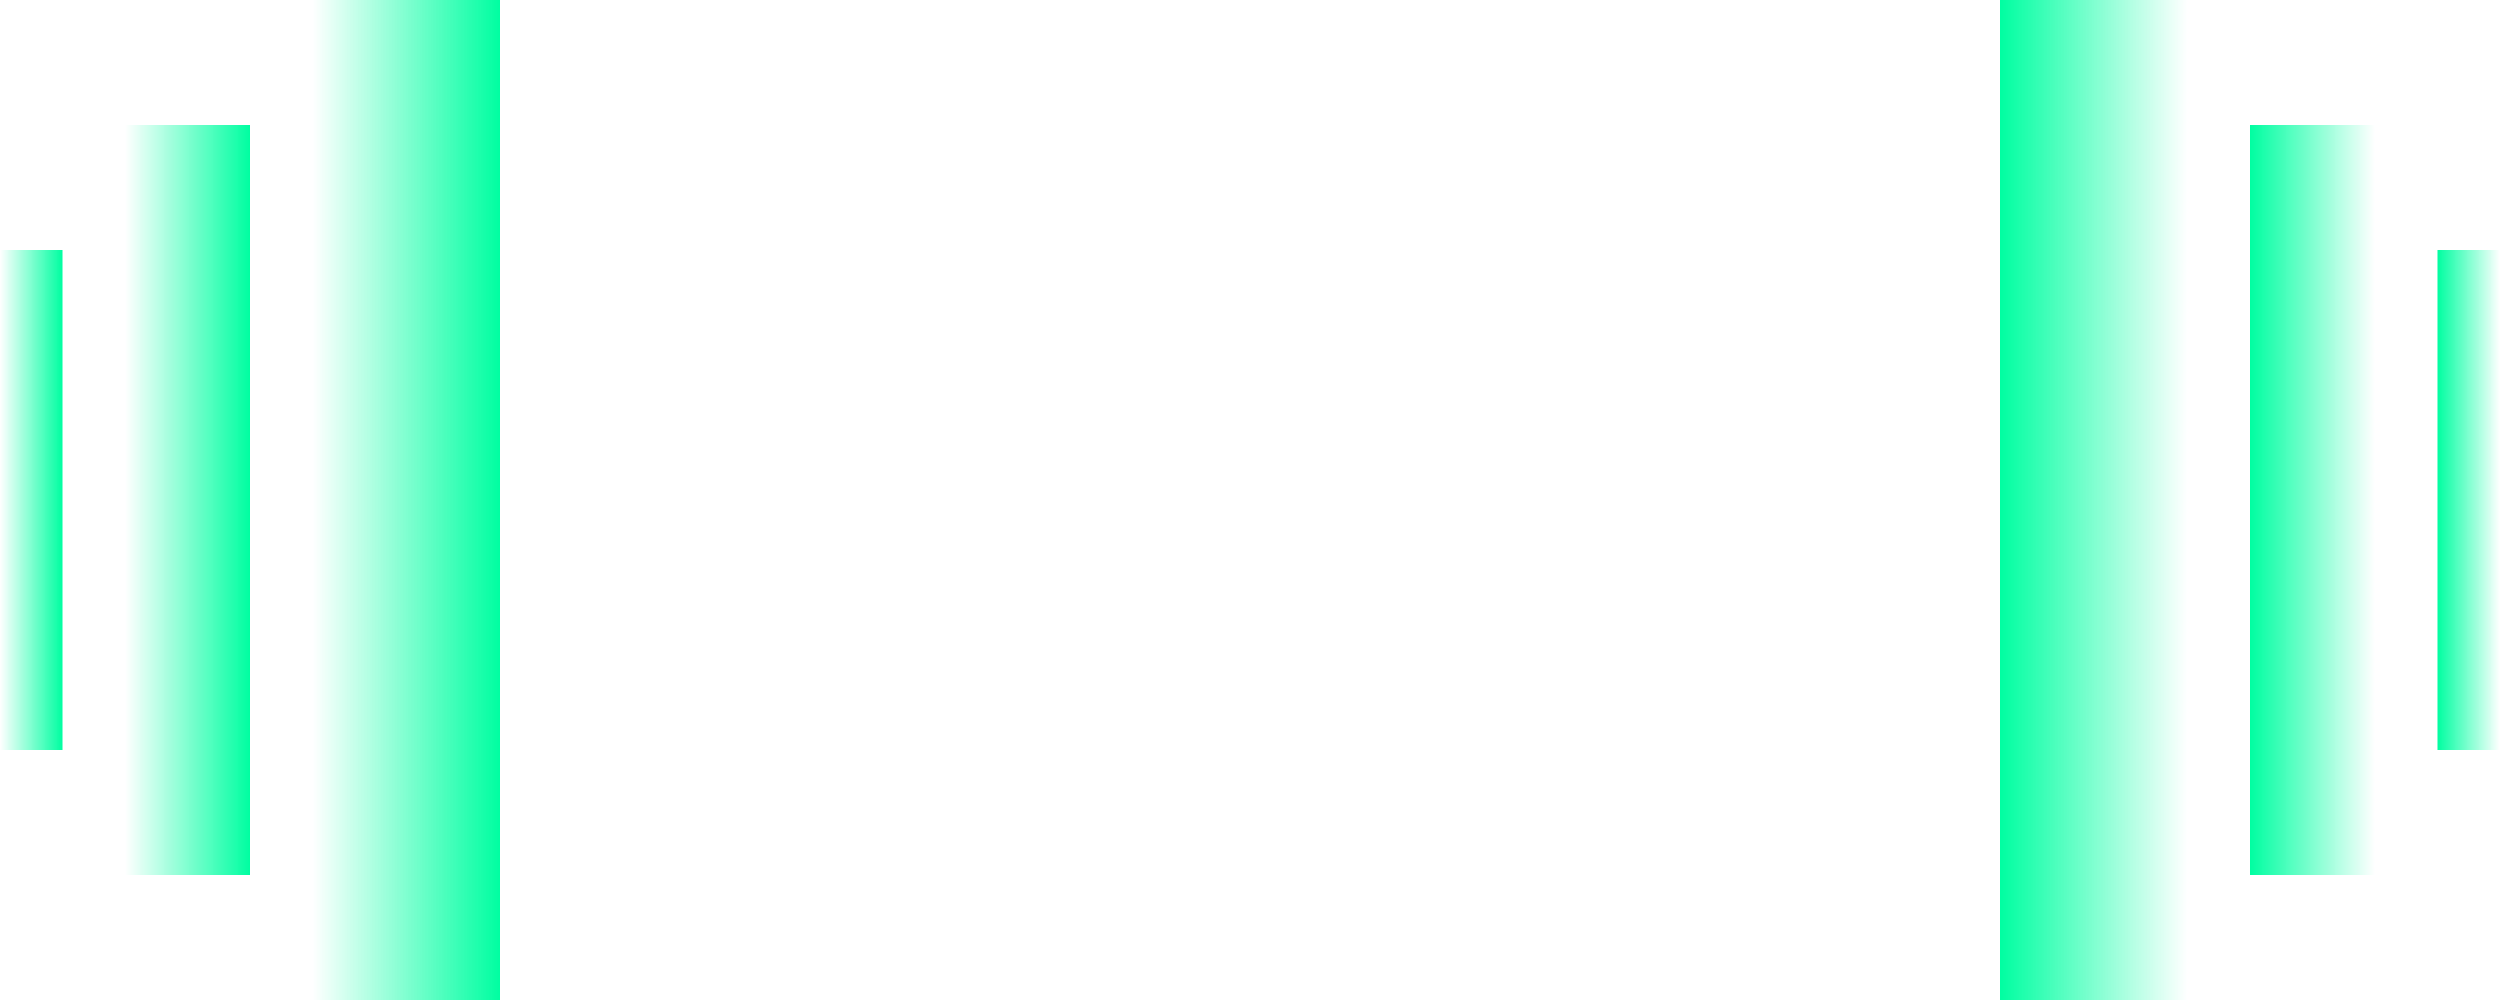
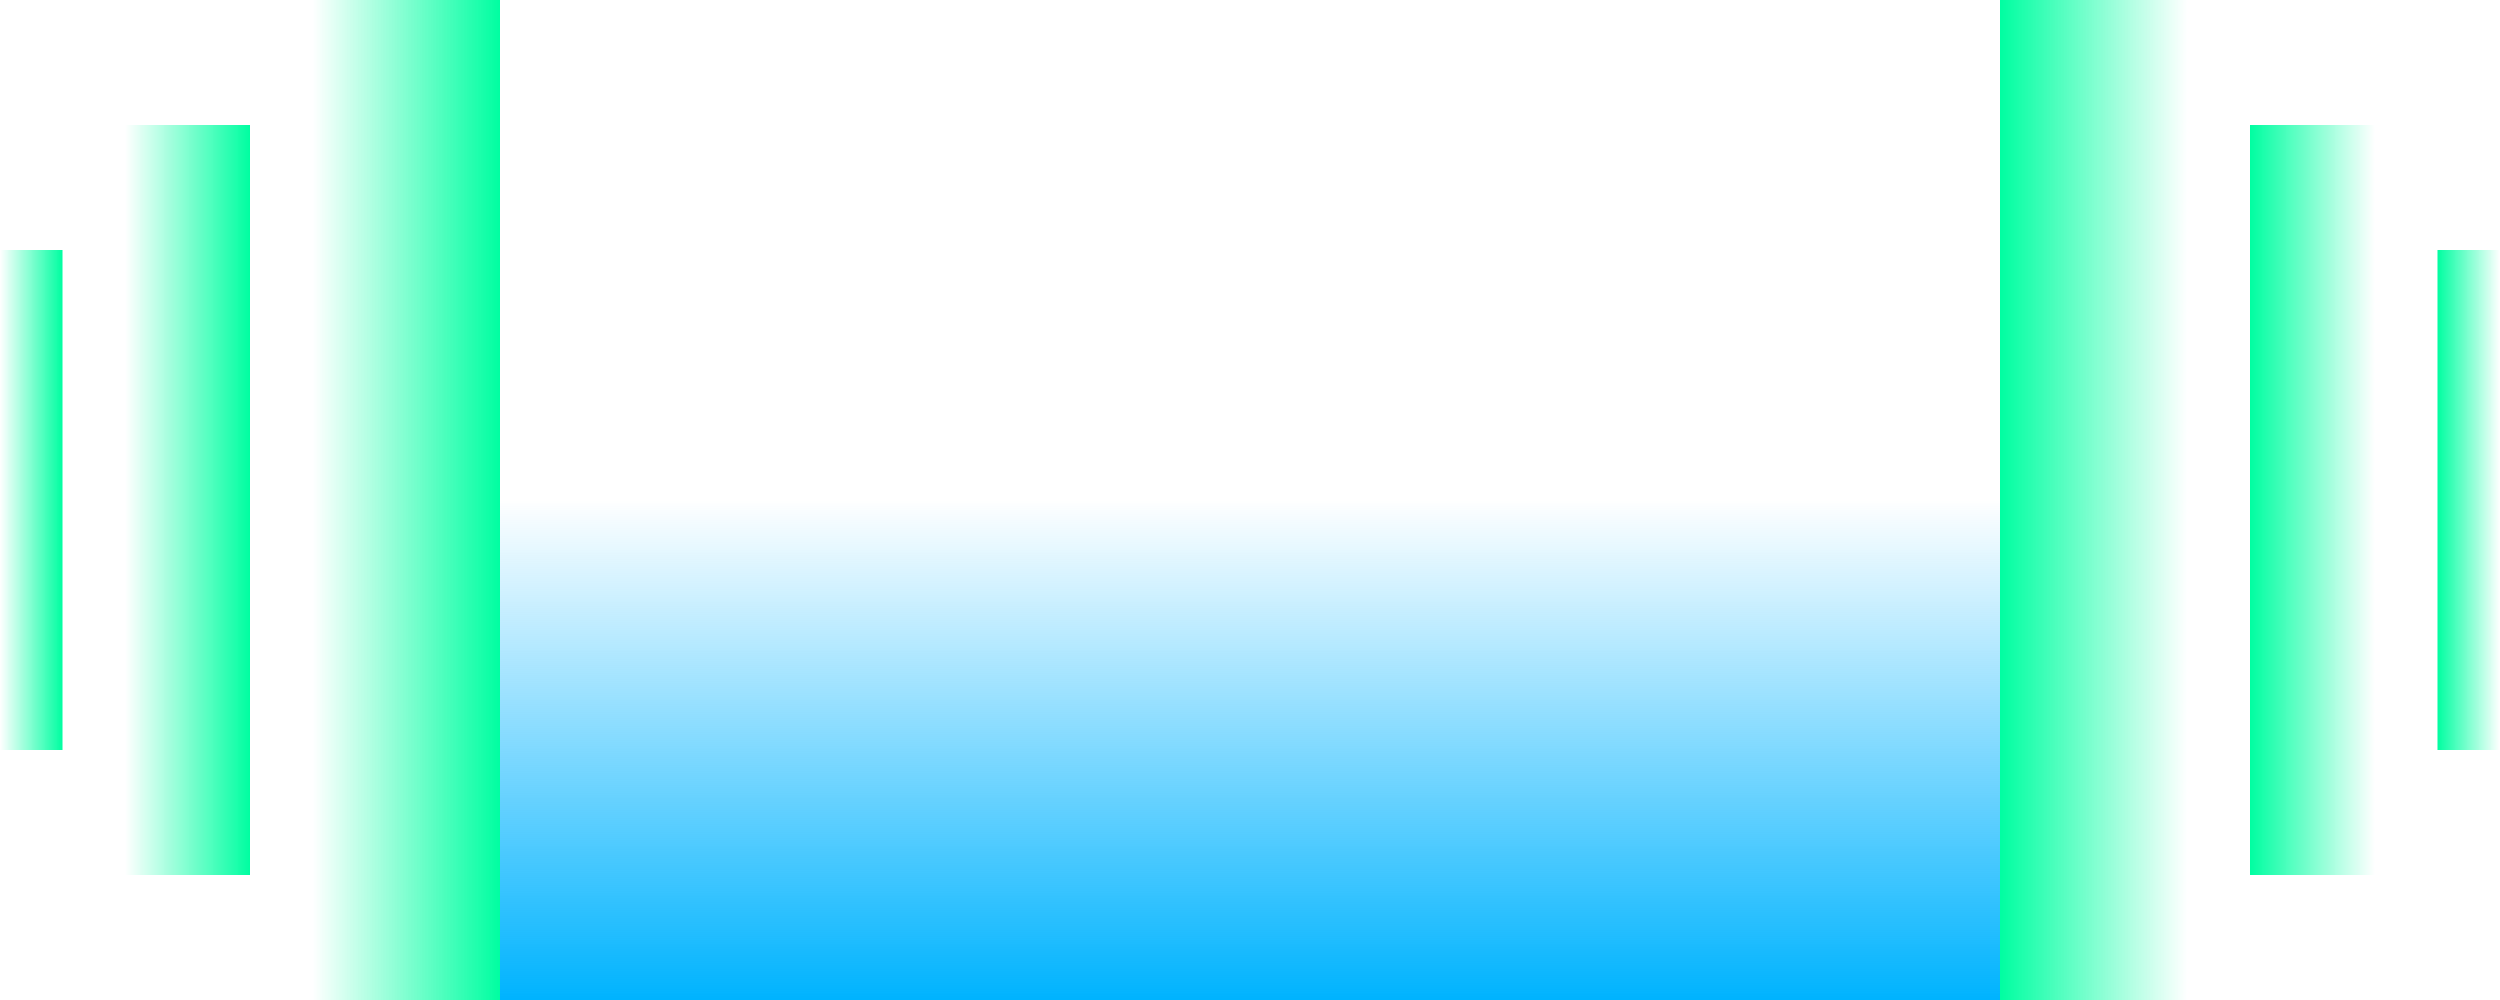
<svg xmlns="http://www.w3.org/2000/svg" xmlns:xlink="http://www.w3.org/1999/xlink" width="40" height="16" viewBox="0 0 40 16" version="1.1" id="svg8">
  <defs id="defs2">
    <linearGradient id="linearGradient973">
      <stop style="stop-color:#00fea1;stop-opacity:0" offset="0" id="stop969" />
      <stop style="stop-color:#00fea1;stop-opacity:1" offset="1" id="stop971" />
    </linearGradient>
    <linearGradient id="linearGradient965">
      <stop style="stop-color:#00fea1;stop-opacity:0" offset="0" id="stop961" />
      <stop style="stop-color:#00fea1;stop-opacity:1" offset="1" id="stop963" />
    </linearGradient>
    <linearGradient id="linearGradient957">
      <stop style="stop-color:#00fea1;stop-opacity:0" offset="0" id="stop953" />
      <stop style="stop-color:#00fea1;stop-opacity:1" offset="1" id="stop955" />
    </linearGradient>
+     <linearGradient id="linearGradient949">
+       <stop style="stop-color:#00b3fe;stop-opacity:1" offset="0" id="stop945" />
+       <stop style="stop-color:#00b3fe;stop-opacity:0" offset="1" id="stop947" />
+     </linearGradient>
+     <linearGradient xlink:href="#linearGradient949" id="linearGradient951" x1="74" y1="1090.52" x2="74" y2="1082.52" gradientUnits="userSpaceOnUse" />
    <linearGradient xlink:href="#linearGradient957" id="linearGradient959" x1="59" y1="1036.52" x2="62" y2="1036.52" gradientUnits="userSpaceOnUse" />
    <linearGradient xlink:href="#linearGradient965" id="linearGradient967" x1="56" y1="1036.52" x2="58" y2="1036.52" gradientUnits="userSpaceOnUse" />
    <linearGradient xlink:href="#linearGradient973" id="linearGradient975" x1="54" y1="1036.52" x2="55" y2="1036.52" gradientUnits="userSpaceOnUse" />
  </defs>
  <g id="layer1" transform="translate(-32,-1074.52)" style="display:inline">
    <g id="g915" transform="translate(-22,46)">
      <path id="path886" d="m 54,1040.52 h 1 v -8 h -1 z" style="opacity:1;fill:url(#linearGradient975);fill-opacity:1;fill-rule:nonzero;stroke:none;stroke-width:1;stroke-linecap:butt;stroke-linejoin:miter;stroke-miterlimit:4;stroke-dasharray:none;stroke-opacity:1;paint-order:fill markers stroke" />
      <path id="path888" d="m 56,1042.52 v -12 h 2 v 12 z" style="opacity:1;fill:url(#linearGradient967);fill-opacity:1;fill-rule:nonzero;stroke:none;stroke-width:1;stroke-linecap:butt;stroke-linejoin:miter;stroke-miterlimit:4;stroke-dasharray:none;stroke-opacity:1;paint-order:fill markers stroke" />
      <path id="path890" d="m 59,1028.52 h 3 v 16 h -3 z" style="opacity:1;fill:url(#linearGradient959);fill-opacity:1;fill-rule:nonzero;stroke:none;stroke-width:1;stroke-linecap:butt;stroke-linejoin:miter;stroke-miterlimit:4;stroke-dasharray:none;stroke-opacity:1;paint-order:fill markers stroke" />
    </g>
    <use x="0" y="0" xlink:href="#g915" id="use941" transform="matrix(-1,0,0,1,104,0)" width="100%" height="100%" />
+     <path style="opacity:1;fill:url(#linearGradient951);fill-opacity:1;fill-rule:nonzero;stroke:none;stroke-width:1;stroke-linecap:butt;stroke-linejoin:miter;stroke-miterlimit:4;stroke-dasharray:none;stroke-opacity:1;paint-order:fill markers stroke" d="m 64,1090.52 v -16 H 40 v 16 z" id="path943" />
  </g>
</svg>
